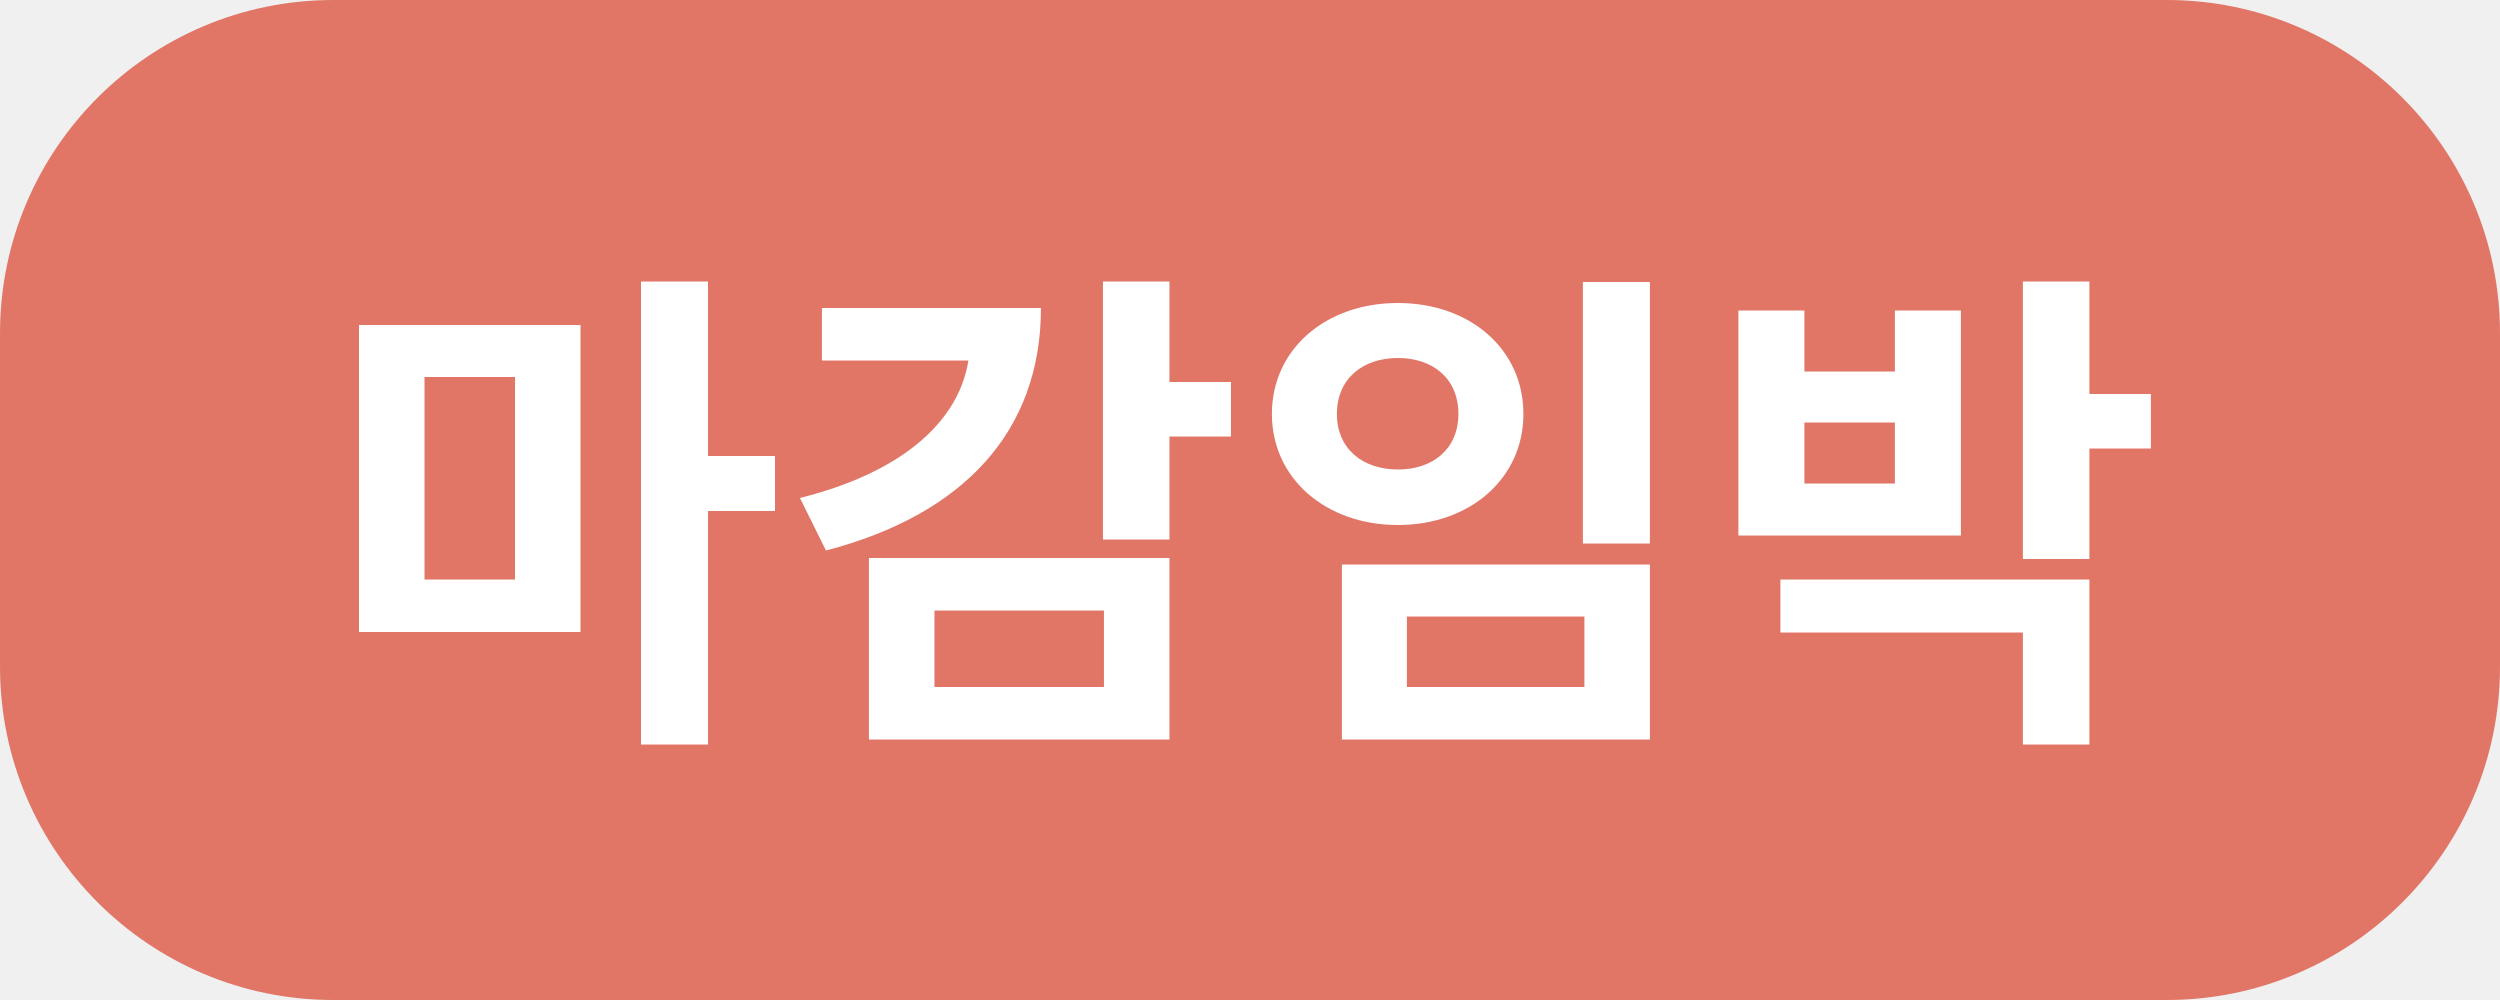
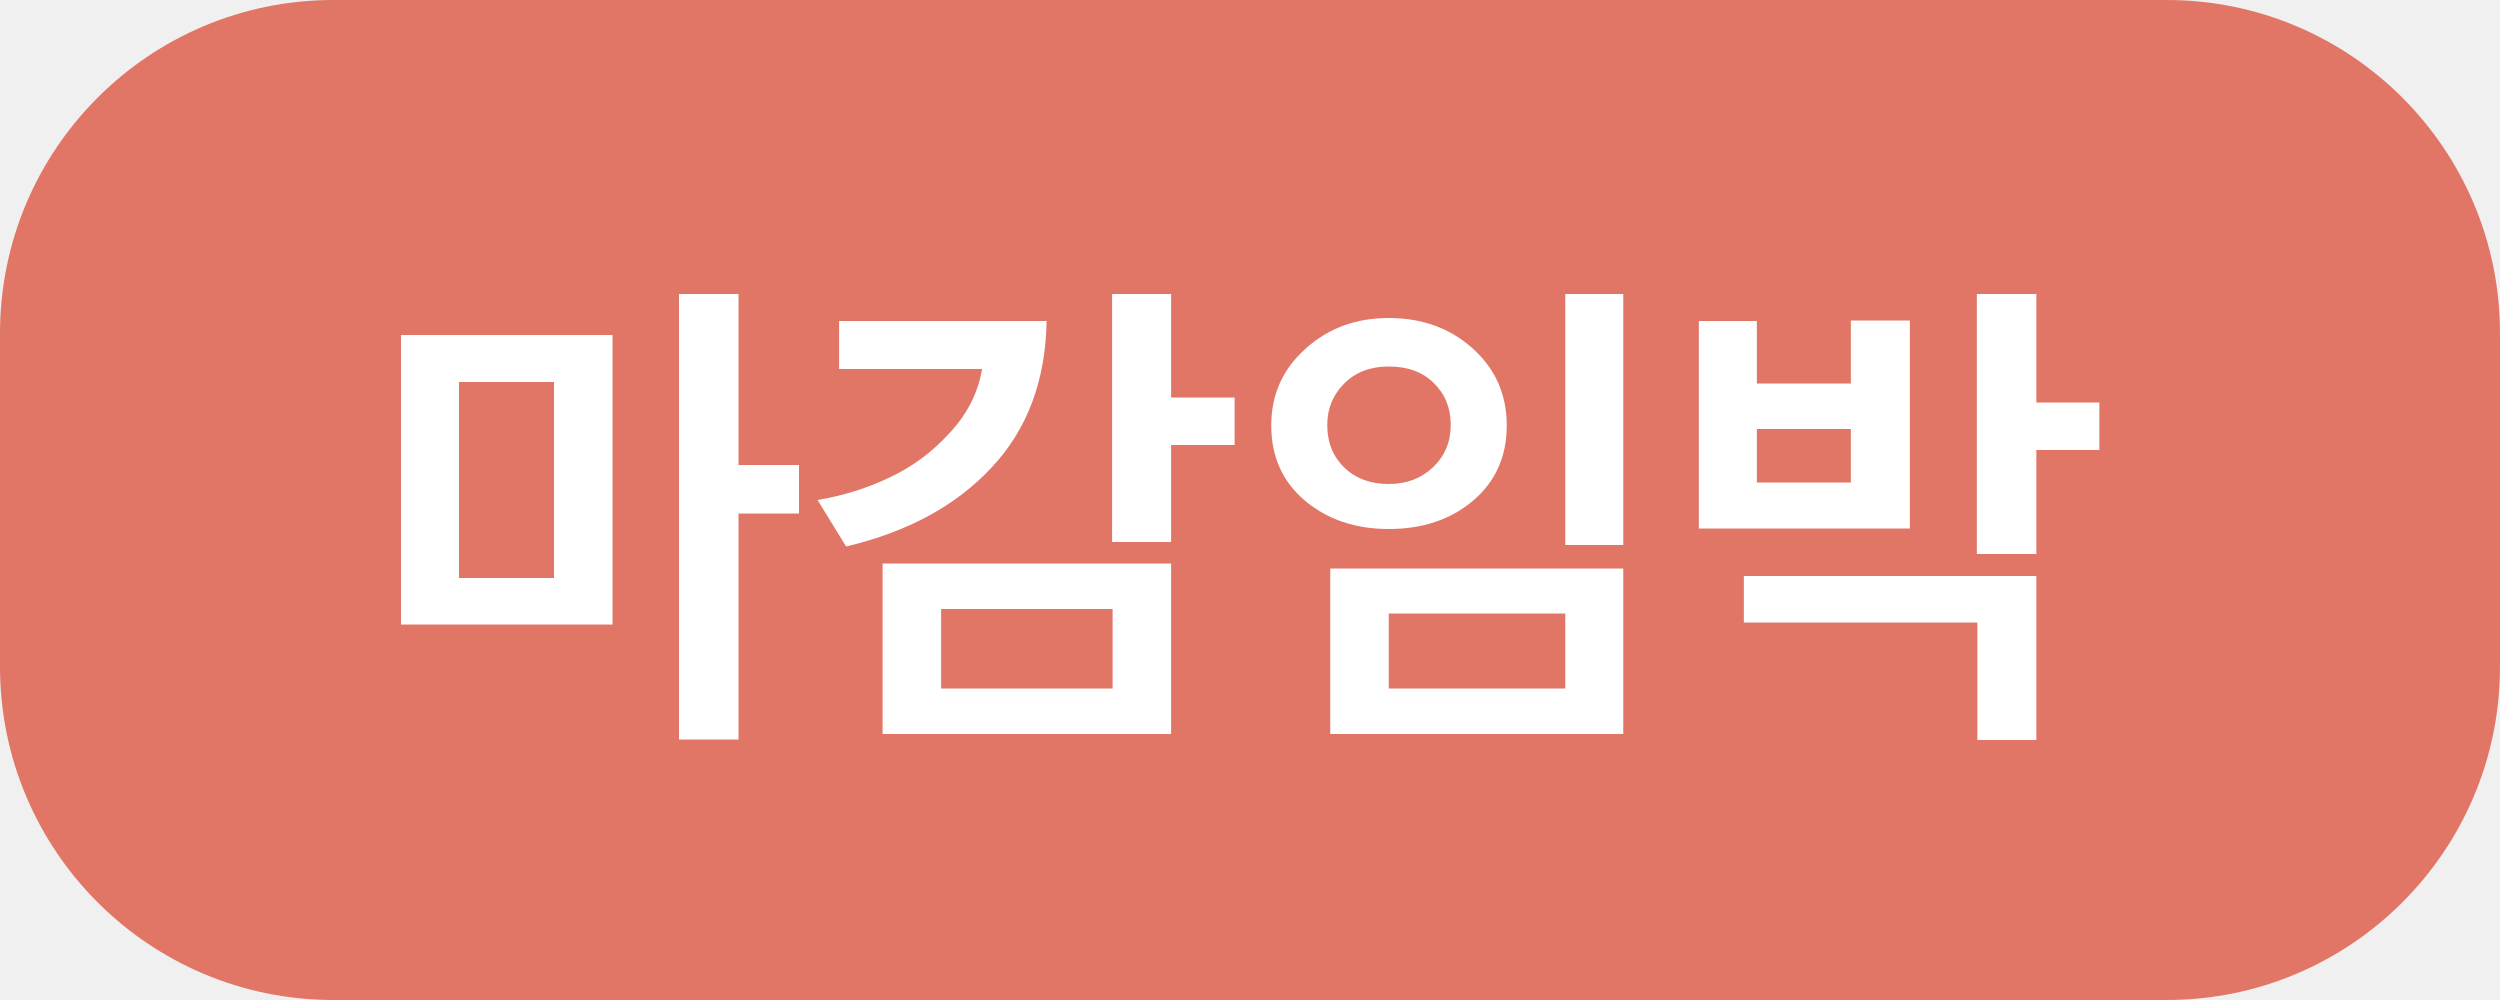
<svg xmlns="http://www.w3.org/2000/svg" width="50" height="20" viewBox="0 0 50 20" fill="none">
  <rect width="50" height="20" rx="6.667" fill="#D7260D" fill-opacity="0.6" />
-   <path d="M7.18 6.5H11.61V12.64H7.18V6.5ZM10.3 7.54H8.49V11.59H10.3V7.54ZM12.82 5.63H14.16V14.89H12.82V5.63ZM13.86 9.12H15.5V10.22H13.86V9.12ZM22.059 5.63H23.389V10.79H22.059V5.63ZM23.019 7.64H24.619V8.73H23.019V7.64ZM19.399 6.16H20.819C20.819 8.62 19.279 10.29 16.519 11.01L15.999 9.96C18.269 9.39 19.399 8.21 19.399 6.82V6.16ZM16.439 6.16H20.199V7.21H16.439V6.16ZM17.379 11.16H23.389V14.79H17.379V11.16ZM22.079 12.21H18.689V13.74H22.079V12.21ZM31.658 5.64H32.998V10.87H31.658V5.64ZM26.838 11.29H32.998V14.79H26.838V11.29ZM31.688 12.33H28.138V13.74H31.688V12.33ZM27.958 6.06C29.398 6.06 30.468 6.98 30.468 8.28C30.468 9.57 29.398 10.5 27.958 10.5C26.518 10.5 25.438 9.57 25.438 8.28C25.438 6.98 26.518 6.06 27.958 6.06ZM27.958 7.16C27.258 7.16 26.738 7.57 26.738 8.28C26.738 8.98 27.258 9.39 27.958 9.39C28.658 9.39 29.168 8.98 29.168 8.28C29.168 7.57 28.658 7.16 27.958 7.16ZM40.458 5.63H41.788V11.18H40.458V5.63ZM41.418 7.88H43.018V8.97H41.418V7.88ZM35.608 11.59H41.788V14.89H40.458V12.65H35.608V11.59ZM34.768 6.21H36.088V7.43H37.898V6.21H39.218V10.71H34.768V6.21ZM36.088 8.45V9.67H37.898V8.45H36.088Z" fill="white" />
+   <path d="M14.77 5.88V9.3H15.98V10.27H14.77V14.79H13.58V5.88H14.77ZM11.08 11.56V7.64H9.18V11.56H11.08ZM12.25 6.7V12.49H8.02V6.7H12.25ZM24.692 8.9H23.422V10.84H22.242V5.88H23.422V7.95H24.692V8.9ZM23.422 14.68H17.652V11.27H23.422V14.68ZM22.252 13.77V12.18H18.822V13.77H22.252ZM20.932 6.42C20.912 7.613 20.546 8.59 19.832 9.35C19.126 10.11 18.156 10.637 16.922 10.93L16.352 10C16.866 9.913 17.346 9.763 17.792 9.55C18.246 9.337 18.646 9.04 18.992 8.66C19.346 8.28 19.562 7.853 19.642 7.38H16.782V6.42H20.932ZM31.305 5.88H32.465V10.9H31.305V5.88ZM32.465 14.68H26.605V11.37H32.465V14.68ZM31.305 13.77V12.27H27.775V13.77H31.305ZM25.425 8.51C25.425 7.897 25.651 7.387 26.105 6.98C26.558 6.567 27.115 6.36 27.775 6.36C28.441 6.36 29.001 6.563 29.455 6.97C29.908 7.377 30.135 7.89 30.135 8.51C30.135 9.13 29.911 9.63 29.465 10.01C29.018 10.39 28.455 10.58 27.775 10.58C27.108 10.58 26.548 10.39 26.095 10.01C25.648 9.63 25.425 9.13 25.425 8.51ZM26.545 8.5C26.545 8.847 26.658 9.13 26.885 9.35C27.111 9.57 27.408 9.68 27.775 9.68C28.128 9.68 28.421 9.57 28.655 9.35C28.895 9.123 29.015 8.84 29.015 8.5C29.015 8.16 28.901 7.88 28.675 7.66C28.455 7.44 28.155 7.33 27.775 7.33C27.408 7.33 27.111 7.443 26.885 7.67C26.658 7.897 26.545 8.173 26.545 8.5ZM41.987 9H40.727V11.08H39.537V5.88H40.727V8.05H41.987V9ZM34.877 11.52H40.727V14.8H39.547V12.45H34.877V11.52ZM38.197 10.57H33.977V6.42H35.137V7.67H37.017V6.41H38.197V10.57ZM37.017 9.65V8.58H35.137V9.65H37.017Z" fill="white" />
</svg>
